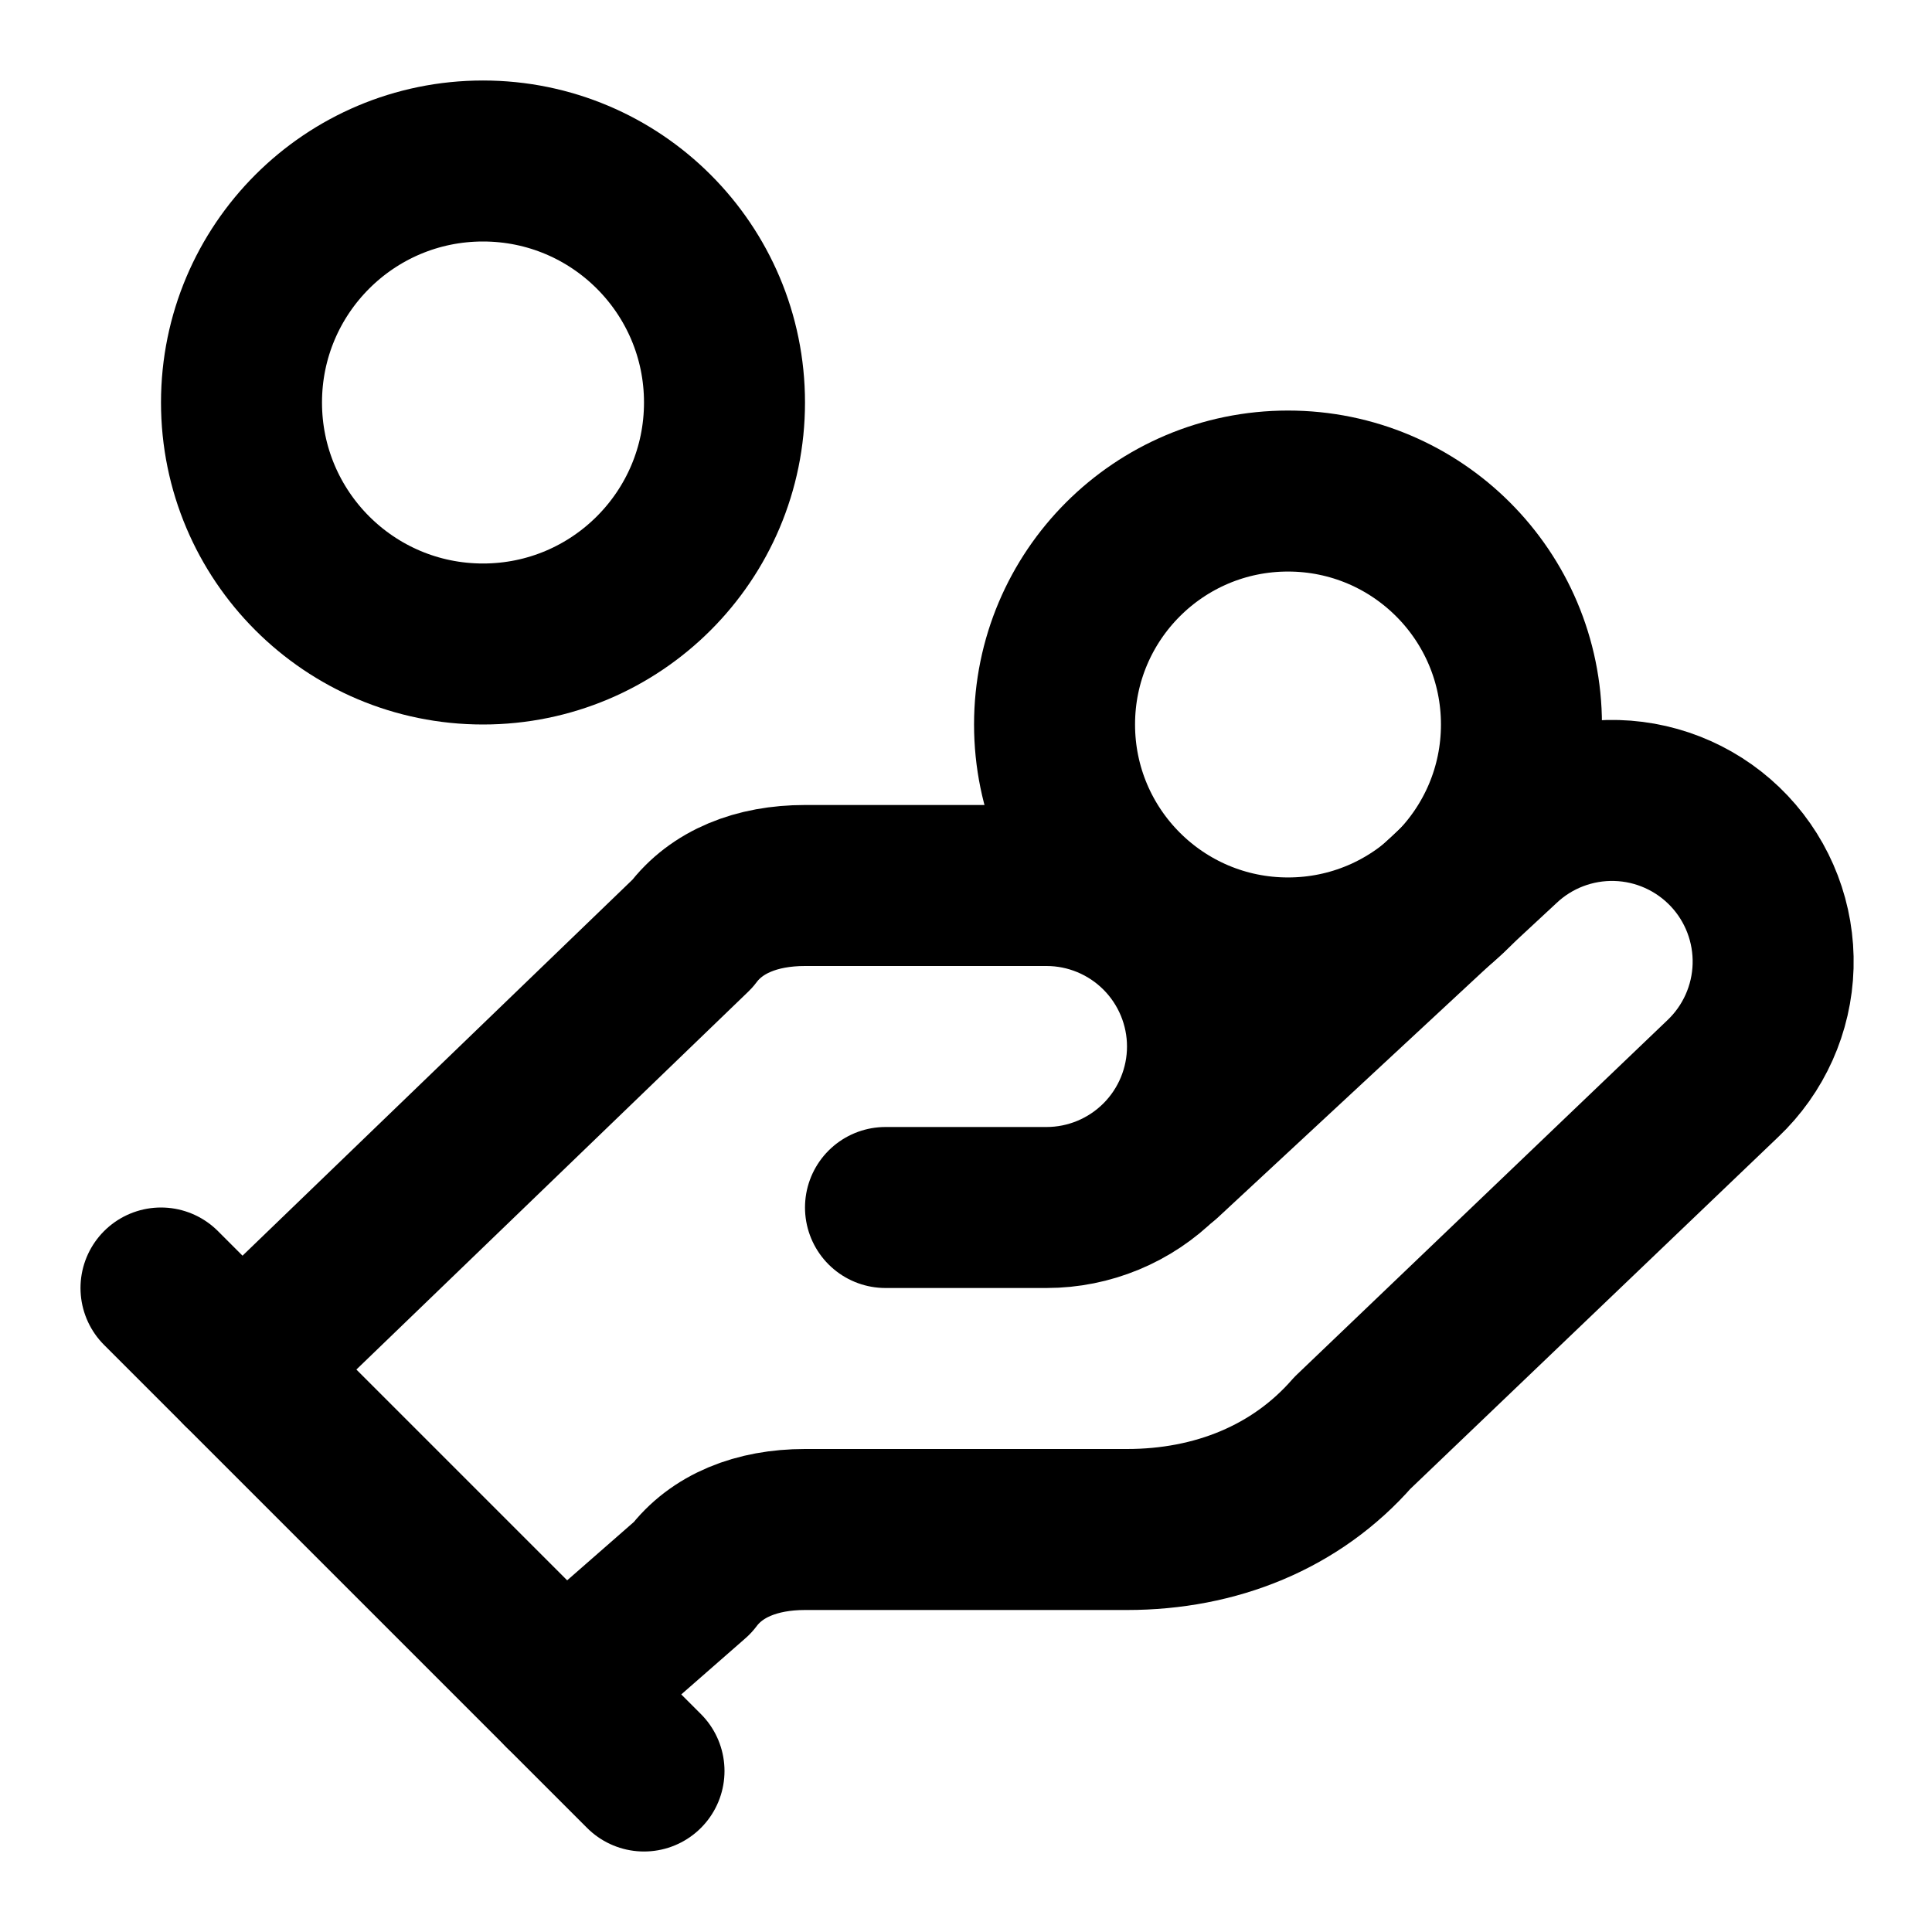
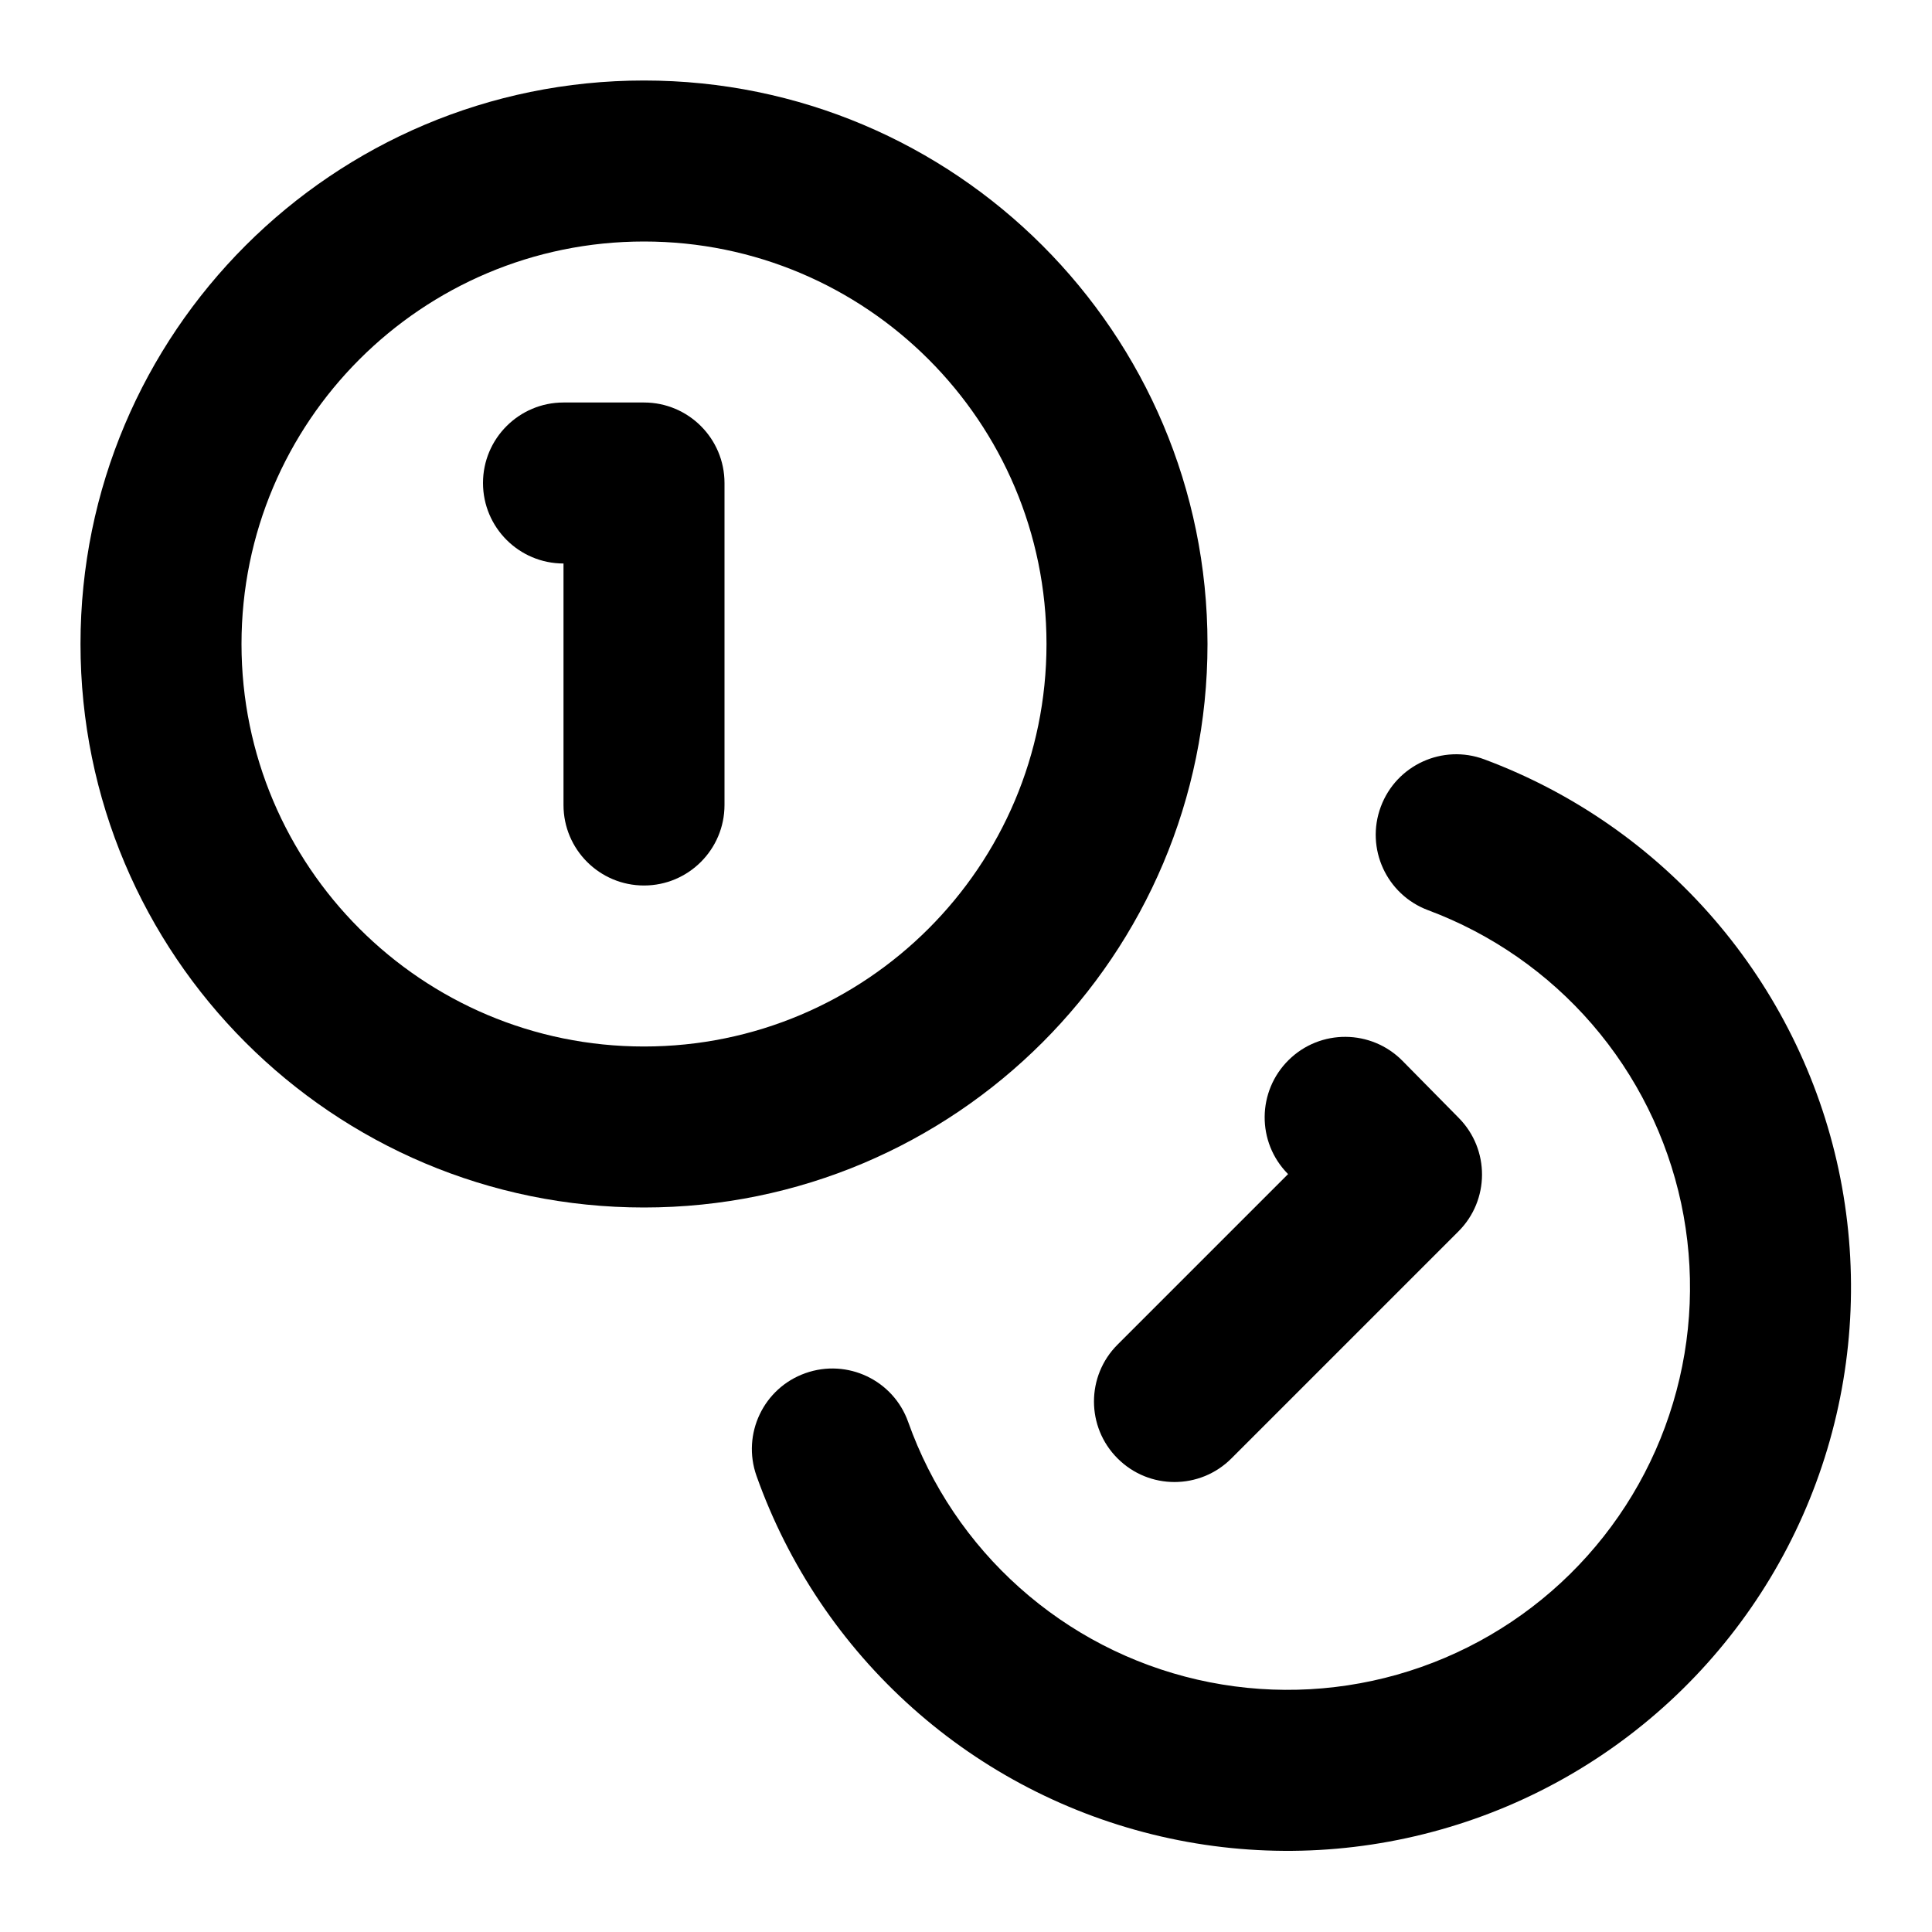
<svg xmlns="http://www.w3.org/2000/svg" width="24" height="24" viewBox="0 0 24 24" fill="none">
-   <path d="M11 15H13C13.53 15 14.039 14.789 14.414 14.414C14.789 14.039 15 13.53 15 13C15 12.47 14.789 11.961 14.414 11.586C14.039 11.211 13.53 11 13 11H10C9.4 11 8.9 11.2 8.6 11.6L3 17" stroke="currentColor" stroke-width="2" stroke-linecap="round" stroke-linejoin="round" />
-   <path d="M7 21L8.6 19.6C8.9 19.2 9.4 19 10 19H14C15.1 19 16.1 18.6 16.8 17.8L21.4 13.4C21.786 13.035 22.011 12.532 22.026 12.002C22.041 11.471 21.845 10.956 21.48 10.57C21.115 10.184 20.612 9.959 20.082 9.944C19.551 9.929 19.036 10.125 18.65 10.49L14.45 14.39" stroke="currentColor" stroke-width="2" stroke-linecap="round" stroke-linejoin="round" />
-   <path d="M2 16L8 22" stroke="currentColor" stroke-width="2" stroke-linecap="round" stroke-linejoin="round" />
-   <path d="M16 11.9C17.602 11.9 18.9 10.602 18.9 9C18.9 7.398 17.602 6.1 16 6.1C14.398 6.1 13.1 7.398 13.1 9C13.1 10.602 14.398 11.9 16 11.9Z" stroke="currentColor" stroke-width="2" stroke-linecap="round" stroke-linejoin="round" />
-   <path d="M6 8C7.657 8 9 6.657 9 5C9 3.343 7.657 2 6 2C4.343 2 3 3.343 3 5C3 6.657 4.343 8 6 8Z" stroke="currentColor" stroke-width="2" stroke-linecap="round" stroke-linejoin="round" />
+   <path fill-rule="evenodd" clip-rule="evenodd" d="M8 3C5.239 3 3 5.239 3 8C3 10.761 5.239 13 8 13C10.761 13 13 10.761 13 8C13 5.239 10.761 3 8 3ZM1 8C1 4.134 4.134 1 8 1C11.866 1 15 4.134 15 8C15 11.866 11.866 15 8 15C4.134 15 1 11.866 1 8Z" fill="currentColor" />
+   <path fill-rule="evenodd" clip-rule="evenodd" d="M17.153 10.021C17.346 9.503 17.922 9.24 18.439 9.433C19.542 9.844 20.524 10.527 21.293 11.418C22.062 12.309 22.594 13.379 22.84 14.53C23.085 15.681 23.037 16.876 22.699 18.003C22.361 19.131 21.744 20.154 20.905 20.98C20.066 21.806 19.033 22.407 17.9 22.727C16.768 23.048 15.573 23.078 14.426 22.814C13.278 22.55 12.216 22.002 11.338 21.219C10.459 20.436 9.792 19.444 9.398 18.335C9.213 17.814 9.485 17.242 10.005 17.058C10.526 16.873 11.098 17.145 11.282 17.665C11.564 18.458 12.04 19.166 12.668 19.725C13.296 20.285 14.054 20.677 14.874 20.865C15.693 21.053 16.547 21.032 17.356 20.803C18.165 20.574 18.903 20.145 19.502 19.555C20.101 18.965 20.542 18.234 20.783 17.428C21.025 16.623 21.059 15.77 20.884 14.948C20.708 14.126 20.328 13.361 19.779 12.725C19.229 12.088 18.528 11.601 17.741 11.307C17.223 11.114 16.96 10.538 17.153 10.021Z" fill="currentColor" />
+   <path fill-rule="evenodd" clip-rule="evenodd" d="M6 6C6 5.448 6.448 5 7 5H8C8.552 5 9 5.448 9 6V10C9 10.552 8.552 11 8 11C7.448 11 7 10.552 7 10V7C6.448 7 6 6.552 6 6Z" fill="currentColor" />
+   <path fill-rule="evenodd" clip-rule="evenodd" d="M16.008 13.168C16.401 12.78 17.034 12.785 17.422 13.178L18.122 13.888C18.508 14.279 18.506 14.909 18.117 15.297L15.297 18.117C14.907 18.508 14.273 18.508 13.883 18.117C13.492 17.727 13.492 17.093 13.883 16.703L16.001 14.585L15.998 14.582C15.61 14.189 15.615 13.556 16.008 13.168Z" fill="currentColor" />
</svg>
